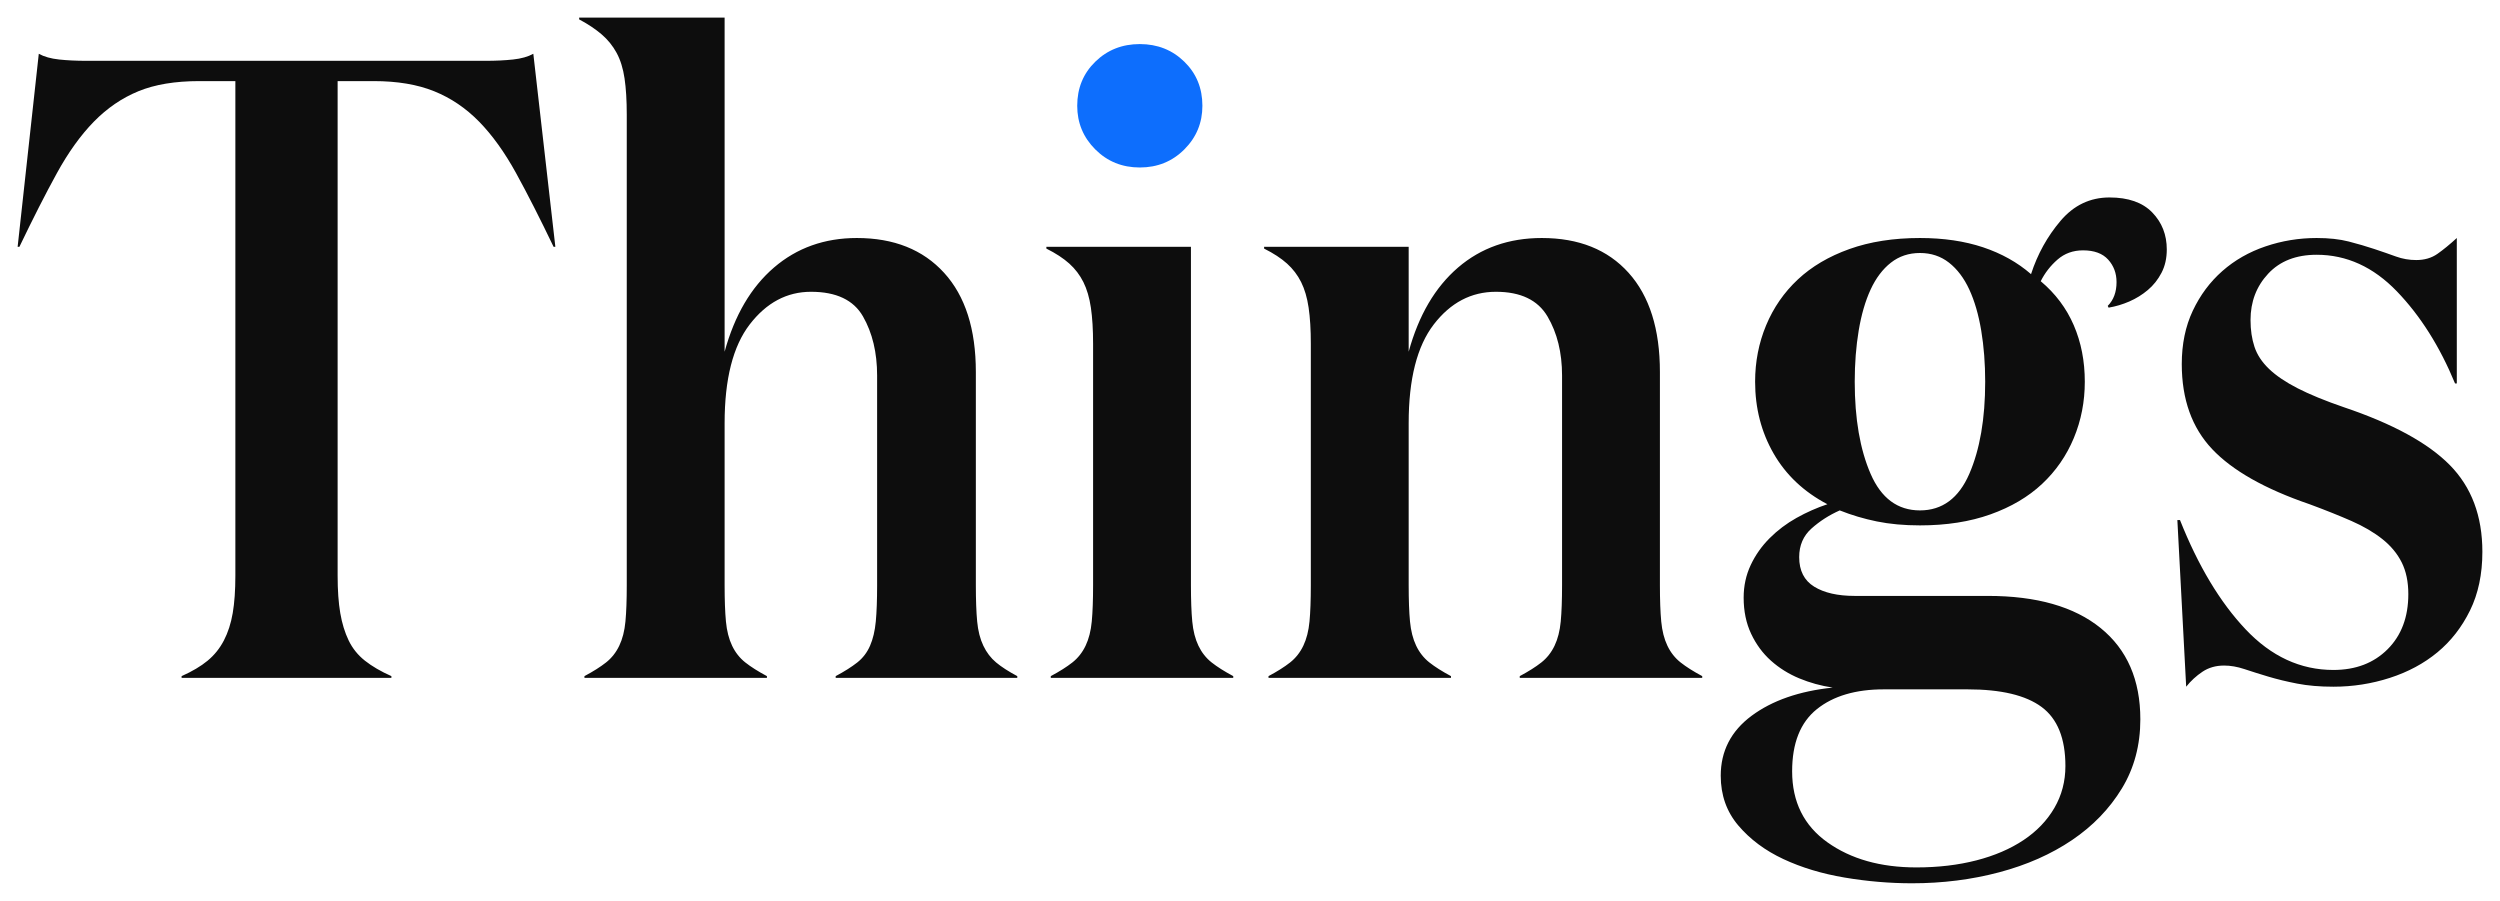
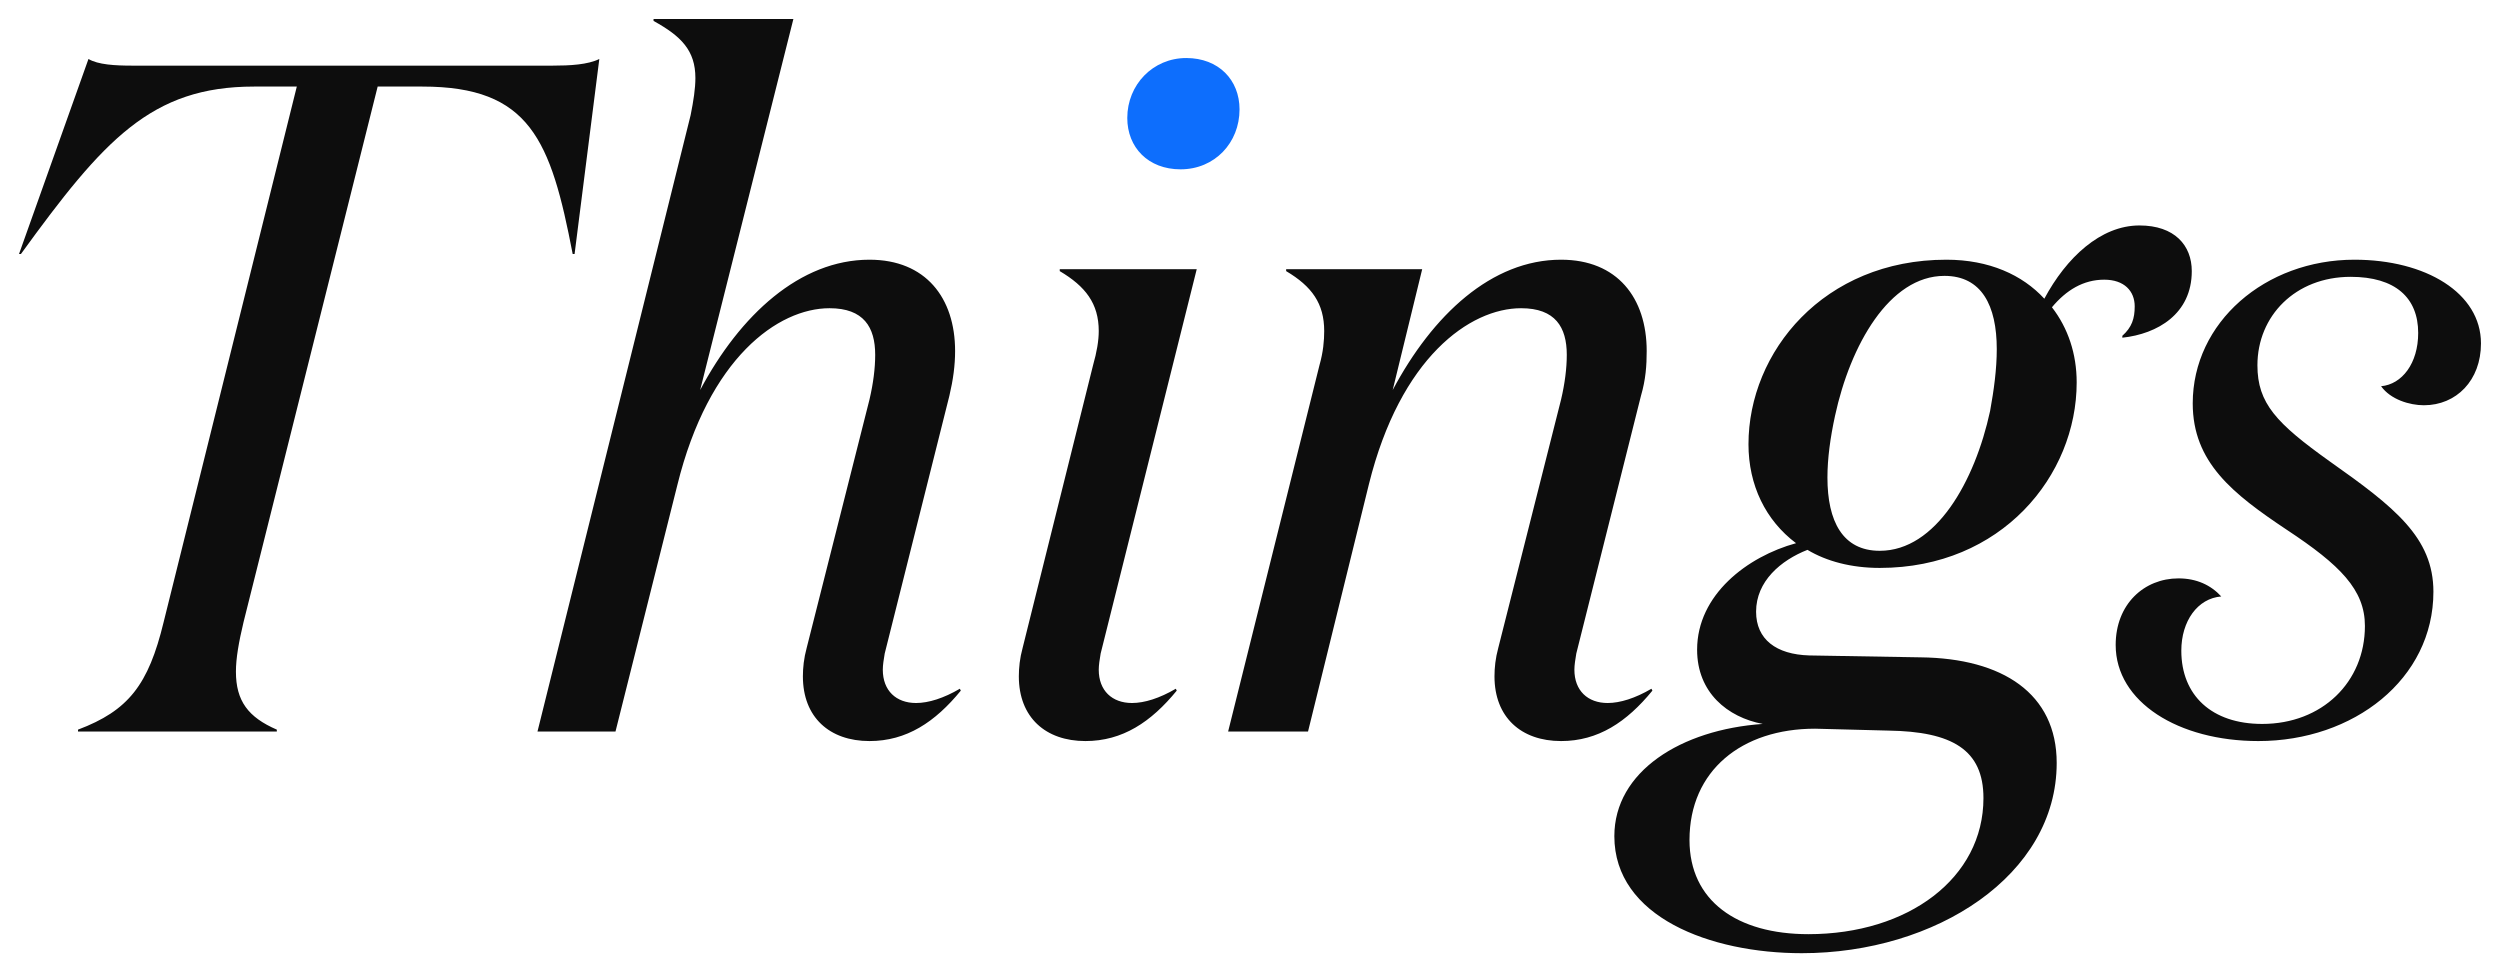
- <svg xmlns="http://www.w3.org/2000/svg" viewBox="-5 -769 2836 1022" role="img" aria-label="Things">
+ <svg xmlns="http://www.w3.org/2000/svg" viewBox="61 -769 2628 1022" role="img" aria-label="Things">
  <style>.ink{fill:#0d0d0d}.dot{fill:#0d6efd}@media (prefers-color-scheme:dark){.ink{fill:#f1f1f2}.dot{fill:#fd7e14}}</style>
-   <path class="ink" d="M93-700L546-700Q563-700 577-701.5Q591-703 600-708L600-708L625-489L623-489Q600-537 580.5-572.5Q561-608 538.5-631Q516-654 487.5-665.5Q459-677 419-677L419-677L378-677L378-116Q378-91 381-73.5Q384-56 390.5-42.5Q397-29 409-19.5Q421-10 439-2L439-2L439 0L201 0L201-2Q219-10 230.5-19.5Q242-29 249-42.5Q256-56 259-73.5Q262-91 262-116L262-116L262-677L221-677Q180-677 152-665.5Q124-654 101.5-631Q79-608 59.5-572.5Q40-537 17-489L17-489L15-489L39-708Q48-703 62-701.5Q76-700 93-700L93-700ZM652-749L817-749L817-370Q834-432 873-465.5Q912-499 967-499L967-499Q1030-499 1066-459.5Q1102-420 1102-347L1102-347L1102-105Q1102-80 1103.5-64Q1105-48 1110.5-36.5Q1116-25 1125-17.5Q1134-10 1149-2L1149-2L1149 0L943 0L943-2Q958-10 967.5-17.5Q977-25 982-36.5Q987-48 988.5-64Q990-80 990-105L990-105L990-343Q990-382 974-410Q958-438 915-438L915-438Q874-438 845.5-401Q817-364 817-289L817-289L817-105Q817-80 818.5-64Q820-48 825.5-36.5Q831-25 840.5-17.5Q850-10 865-2L865-2L865 0L658 0L658-2Q673-10 682.5-17.5Q692-25 697.5-36.5Q703-48 704.5-64Q706-80 706-105L706-105L706-639Q706-663 703.5-680Q701-697 694.5-709Q688-721 677.5-730Q667-739 652-747L652-747L652-749ZM1346-489L1346-105Q1346-80 1347.5-64Q1349-48 1354.5-36.5Q1360-25 1369.5-17.5Q1379-10 1394-2L1394-2L1394 0L1187 0L1187-2Q1202-10 1211.5-17.5Q1221-25 1226.5-36.5Q1232-48 1233.5-64Q1235-80 1235-105L1235-105L1235-379Q1235-403 1232.5-420Q1230-437 1224-449Q1218-461 1208-470Q1198-479 1182-487L1182-487L1182-489L1346-489ZM1429-489L1593-489L1593-370Q1610-432 1649-465.5Q1688-499 1744-499L1744-499Q1807-499 1842.5-459.5Q1878-420 1878-347L1878-347L1878-105Q1878-80 1879.5-64Q1881-48 1886.5-36.5Q1892-25 1901.5-17.5Q1911-10 1926-2L1926-2L1926 0L1719 0L1719-2Q1734-10 1743.5-17.5Q1753-25 1758.5-36.5Q1764-48 1765.5-64Q1767-80 1767-105L1767-105L1767-343Q1767-382 1750.5-410Q1734-438 1692-438L1692-438Q1650-438 1621.5-401Q1593-364 1593-289L1593-289L1593-105Q1593-80 1594.5-64Q1596-48 1601.5-36.5Q1607-25 1616.5-17.5Q1626-10 1641-2L1641-2L1641 0L1434 0L1434-2Q1449-10 1458.5-17.5Q1468-25 1473.5-36.5Q1479-48 1480.5-64Q1482-80 1482-105L1482-105L1482-379Q1482-403 1479.5-420Q1477-437 1471-449Q1465-461 1455-470Q1445-479 1429-487L1429-487L1429-489ZM2173-482L2173-482Q2154-482 2140-471Q2126-460 2117-440.5Q2108-421 2103.5-394Q2099-367 2099-336L2099-336Q2099-273 2117-231.5Q2135-190 2173-190L2173-190Q2211-190 2229-231.5Q2247-273 2247-336L2247-336Q2247-367 2242.5-394Q2238-421 2229-440.5Q2220-460 2206-471Q2192-482 2173-482ZM2423 47L2423 47Q2423 91 2402 125.5Q2381 160 2345.5 184Q2310 208 2263 220.5Q2216 233 2164 233L2164 233Q2126 233 2087.5 226.5Q2049 220 2018 205.5Q1987 191 1967 167.5Q1947 144 1947 111L1947 111Q1947 69 1982 43Q2017 17 2074 11L2074 11Q2054 8 2036 0.5Q2018-7 2004-19.5Q1990-32 1981.5-50Q1973-68 1973-91L1973-91Q1973-111 1981-128Q1989-145 2002.5-158.5Q2016-172 2033-181.5Q2050-191 2068-197L2068-197Q2028-218 2007-254.5Q1986-291 1986-336L1986-336Q1986-370 1998.5-400Q2011-430 2034.5-452Q2058-474 2093-486.5Q2128-499 2173-499L2173-499Q2213-499 2244.5-488.5Q2276-478 2299-458L2299-458Q2310-492 2332.5-518.5Q2355-545 2388-545L2388-545Q2420-545 2436.5-528Q2453-511 2453-486L2453-486Q2453-471 2447-459.5Q2441-448 2431.5-440Q2422-432 2410.5-427Q2399-422 2387-420L2387-420L2386-422Q2396-432 2396-449L2396-449Q2396-464 2386.5-474.5Q2377-485 2358-485L2358-485Q2341-485 2329-474.5Q2317-464 2310-450L2310-450Q2335-429 2347.5-400Q2360-371 2360-336L2360-336Q2360-302 2347.5-272Q2335-242 2311.5-220Q2288-198 2253-185.5Q2218-173 2173-173L2173-173Q2146-173 2124-177.5Q2102-182 2082-190L2082-190Q2064-182 2050-169.5Q2036-157 2036-137L2036-137Q2036-114 2053-103.5Q2070-93 2099-93L2099-93L2250-93Q2333-93 2378-56.5Q2423-20 2423 47ZM2169 215L2169 215Q2206 215 2237 207Q2268 199 2290.5 184Q2313 169 2325.5 147.5Q2338 126 2338 100L2338 100Q2338 53 2311 33Q2284 13 2227 13L2227 13L2132 13Q2084 13 2056 35.5Q2028 58 2028 106L2028 106Q2028 158 2068 186.5Q2108 215 2169 215ZM2623-480L2623-480Q2588-480 2568-458.5Q2548-437 2548-406L2548-406Q2548-389 2552.5-375.5Q2557-362 2569-350.5Q2581-339 2601.5-328.5Q2622-318 2654-307L2654-307Q2737-279 2774-241.5Q2811-204 2811-143L2811-143Q2811-105 2797-76.5Q2783-48 2760-29Q2737-10 2706 0Q2675 10 2642 10L2642 10Q2619 10 2601 6.5Q2583 3 2568-1.5Q2553-6 2541-10Q2529-14 2518-14L2518-14Q2504-14 2493.5-7Q2483 0 2475 10L2475 10L2465-179L2468-179Q2499-101 2542.5-55Q2586-9 2642-9L2642-9Q2680-9 2703.5-32.5Q2727-56 2727-95L2727-95Q2727-116 2719.5-131Q2712-146 2697.5-157.5Q2683-169 2662.5-178Q2642-187 2615-197L2615-197Q2539-223 2504.5-259.5Q2470-296 2470-356L2470-356Q2470-390 2482.5-416.5Q2495-443 2516-461.5Q2537-480 2565-489.5Q2593-499 2623-499L2623-499Q2644-499 2659.5-495Q2675-491 2688.5-486.5Q2702-482 2713-478Q2724-474 2736-474L2736-474Q2750-474 2760-481Q2770-488 2782-499L2782-499L2782-334L2780-334Q2754-397 2714-438.5Q2674-480 2623-480Z" />
-   <path class="dot" d="M1217-649L1217-649Q1217-679 1237.5-699Q1258-719 1288-719L1288-719Q1318-719 1338.5-699Q1359-679 1359-649L1359-649Q1359-620 1338.5-599.5Q1318-579 1288-579L1288-579Q1258-579 1237.5-599.5Q1217-620 1217-649Z" />
+   <path class="ink" d="M200-700C182-700 164-701 154-707L81-502L83-502C170-622 220-678 328-678L373-678L233-115C217-49 196-22 143-2L143 0L352 0L352-2C322-15 309-32 309-63C309-77 312-94 317-115L458-678L505-678C618-678 640-622 663-502L665-502L691-707C679-701 660-700 642-700ZM773-259C806-393 879-445 933-445C969-445 981-425 981-396C981-382 979-366 975-349L909-88C906-77 905-67 905-58C905-15 933 10 975 10C1014 10 1044-10 1071-43L1070-45C1053-35 1037-30 1024-30C1003-30 989-43 989-65C989-70 990-76 991-82L1059-353C1063-370 1065-385 1065-400C1065-456 1034-496 975-496C902-496 839-438 797-359L895-749L748-749L748-747C777-731 792-716 792-687C792-676 790-663 787-648L626 0L708 0ZM1319-486L1175-486L1175-484C1202-468 1216-450 1216-421C1216-411 1214-399 1210-385L1136-88C1133-77 1132-67 1132-58C1132-15 1160 10 1202 10C1241 10 1271-10 1298-43L1297-45C1280-35 1264-30 1251-30C1230-30 1216-43 1216-65C1216-70 1217-76 1218-82ZM1500-260C1533-393 1606-445 1660-445C1696-445 1708-425 1708-396C1708-382 1706-366 1702-349L1636-88C1633-77 1632-67 1632-58C1632-15 1660 10 1702 10C1741 10 1771-10 1798-43L1797-45C1780-35 1764-30 1751-30C1730-30 1716-43 1716-65C1716-70 1717-76 1718-82L1786-353C1791-370 1792-385 1792-400C1792-456 1761-496 1702-496C1629-496 1567-438 1525-359L1556-486L1413-486L1413-484C1440-468 1453-450 1453-421C1453-411 1452-399 1448-385L1352 0L1436 0ZM2160-402C2160-381 2157-359 2153-337C2137-263 2096-190 2037-190C1998-190 1982-221 1982-267C1982-287 1985-309 1990-332C2006-406 2047-479 2105-479C2144-479 2160-448 2160-402ZM2223 33C2223-40 2166-77 2080-78L1963-80C1928-81 1907-97 1907-126C1907-158 1933-180 1961-191C1981-179 2007-172 2037-172C2165-172 2244-269 2244-367C2244-397 2235-424 2218-446C2233-464 2251-475 2273-475C2294-475 2305-463 2305-447C2305-434 2302-425 2292-416L2292-414C2329-418 2365-439 2365-484C2365-511 2347-532 2310-532C2269-532 2233-498 2210-455C2187-480 2152-496 2107-496C1978-496 1899-399 1899-302C1899-259 1917-222 1949-198C1898-184 1845-144 1845-86C1845-41 1877-15 1914-8C1828-2 1758 42 1758 110C1758 195 1859 233 1955 233C2096 233 2223 151 2223 33ZM2046-1C2113 0 2146 19 2146 70C2146 154 2067 213 1962 213C1887 213 1837 178 1837 114C1837 41 1892-3 1969-3ZM2366-345C2366-283 2408-250 2465-212C2521-175 2547-149 2547-111C2547-52 2502-8 2439-8C2386-8 2354-38 2354-85C2354-116 2371-140 2396-142C2385-154 2370-161 2351-161C2315-161 2285-134 2285-91C2285-31 2351 10 2435 10C2535 10 2619-55 2619-147C2619-204 2578-236 2510-284C2454-324 2434-345 2434-385C2434-437 2474-478 2532-478C2579-478 2603-456 2603-419C2603-387 2586-365 2564-363C2574-349 2594-343 2609-343C2643-343 2669-369 2669-408C2669-461 2611-496 2536-496C2442-496 2366-430 2366-345Z" />
+   <path class="dot" d="M1246-645C1246-614 1268-591 1302-591C1338-591 1364-619 1364-654C1364-685 1342-708 1308-708C1273-708 1246-680 1246-645Z" />
</svg>
